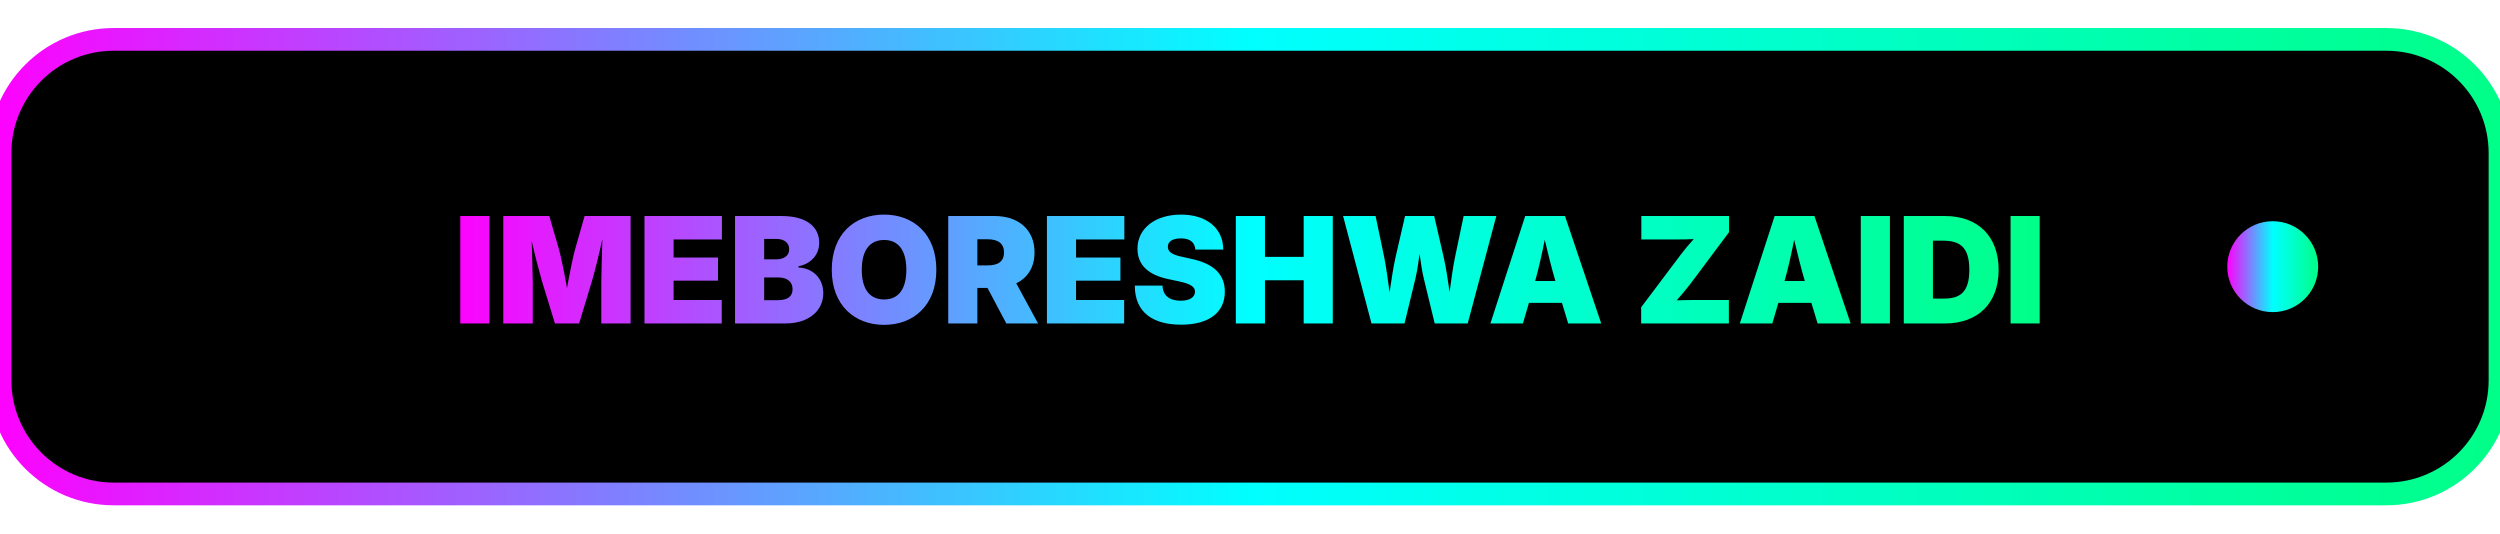
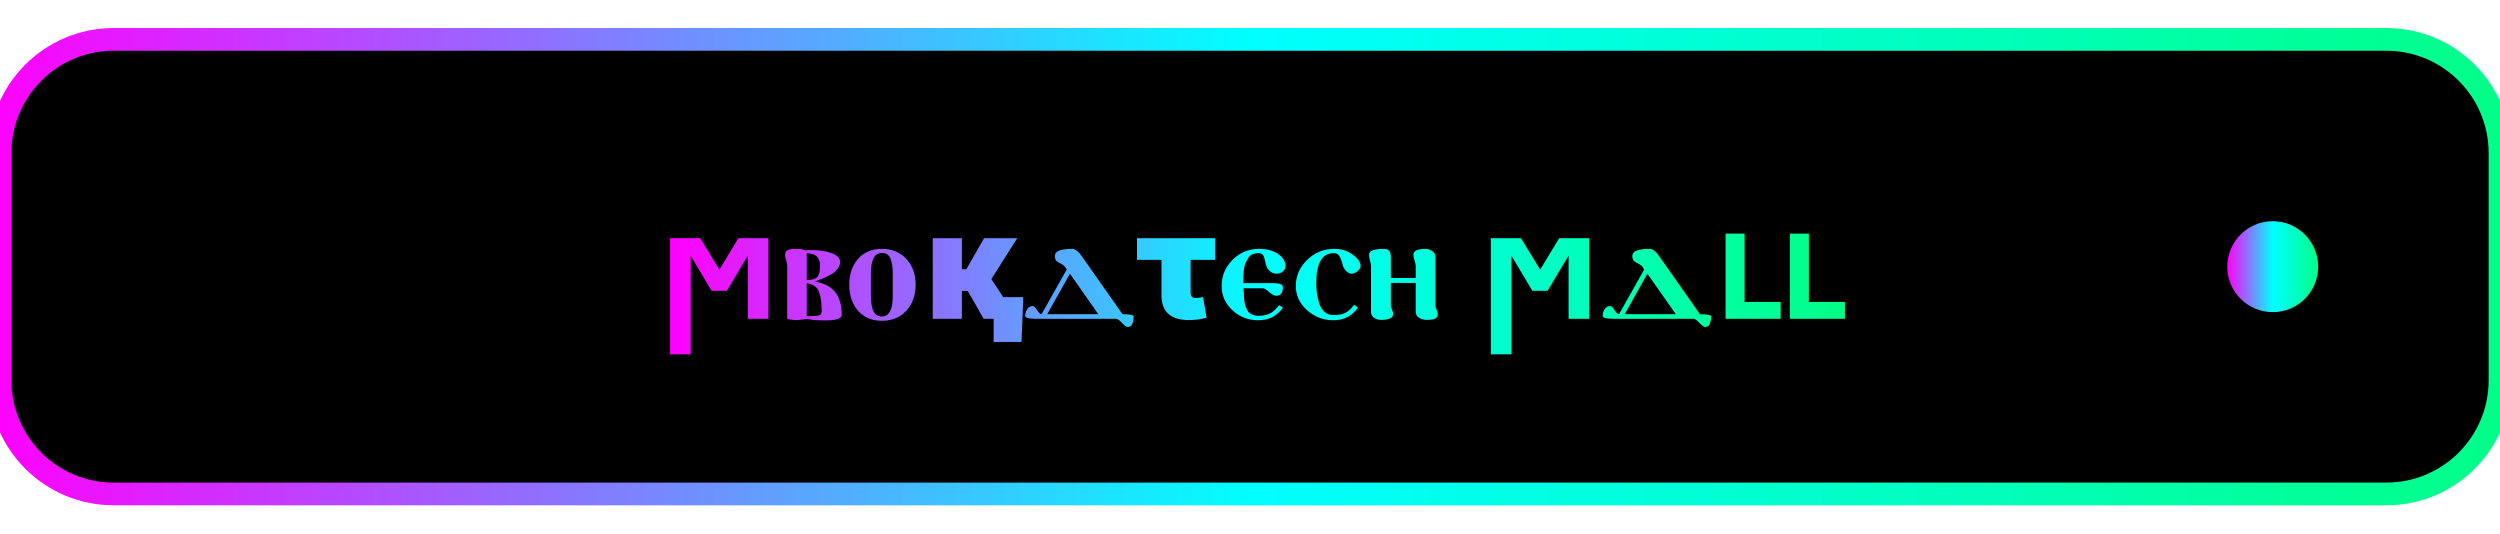
<svg xmlns="http://www.w3.org/2000/svg" width="150" height="32" viewBox="0 0 220 40">
  <defs>
    <linearGradient id="frontGrad" x1="0%" y1="0%" x2="200%" y2="0%">
      <stop offset="0%" stop-color="#ff00ff" />
      <stop offset="25%" stop-color="#00ffff" />
      <stop offset="50%" stop-color="#00ff87" />
      <stop offset="75%" stop-color="#ffff00" />
      <stop offset="100%" stop-color="#ff00ff" />
      <animateTransform attributeName="gradientTransform" type="translate" from="-1,0" to="1,0" dur="5s" repeatCount="indefinite" />
    </linearGradient>
  </defs>
  <rect width="220" height="40" rx="10" fill="black" stroke="url(#frontGrad)" stroke-width="2">
    <animate attributeName="stroke-width" values="2;4;2" dur="2s" repeatCount="indefinite" />
  </rect>
  <text x="50%" y="50%" dominant-baseline="middle" text-anchor="middle" fill="url(#frontGrad)" font-size="13" font-weight="900" font-family="Arial Black, Inter, sans-serif">
-      IMEBORESHWA ZAIDI
+      ϻⲃⲟқⲇτⲉⲥⲏ ϻⲇⳑⳑ
  </text>
  <circle cx="200" cy="20" r="4" fill="url(#frontGrad)">
    <animate attributeName="r" values="4;6;4" dur="0.7s" repeatCount="indefinite" />
    <animate attributeName="opacity" values="1;0.4;1" dur="0.7s" repeatCount="indefinite" />
  </circle>
</svg>
